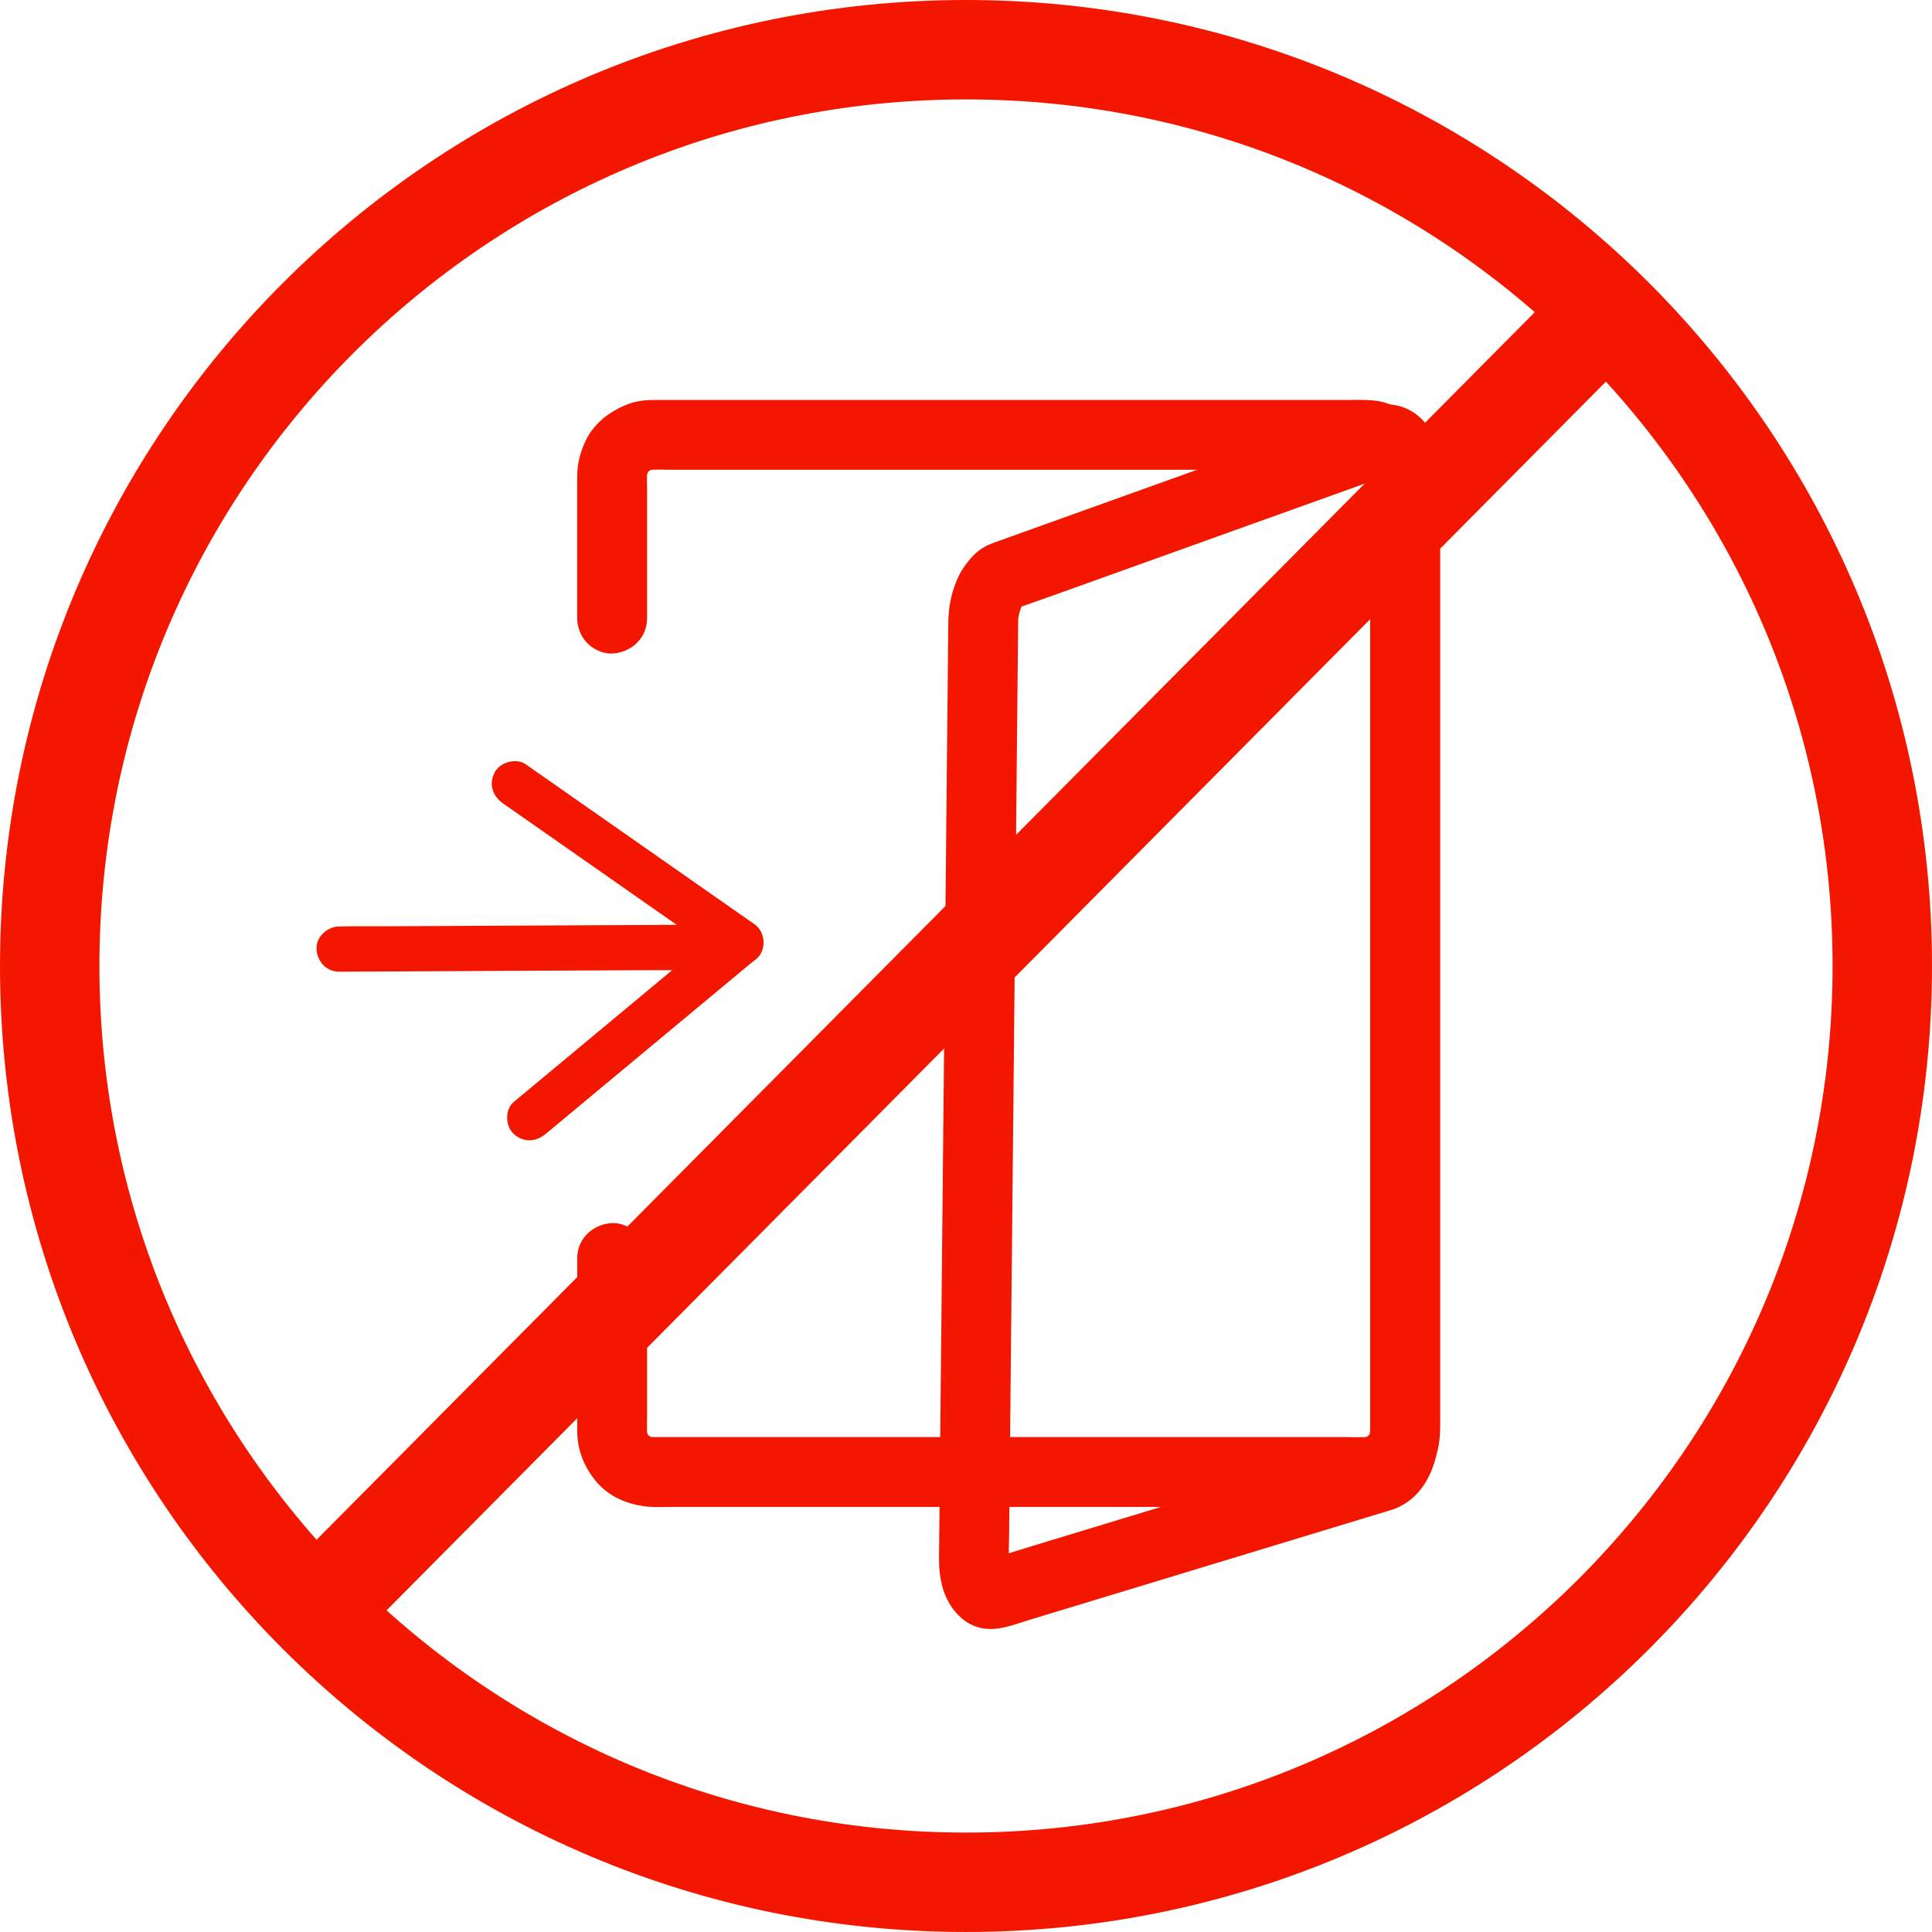
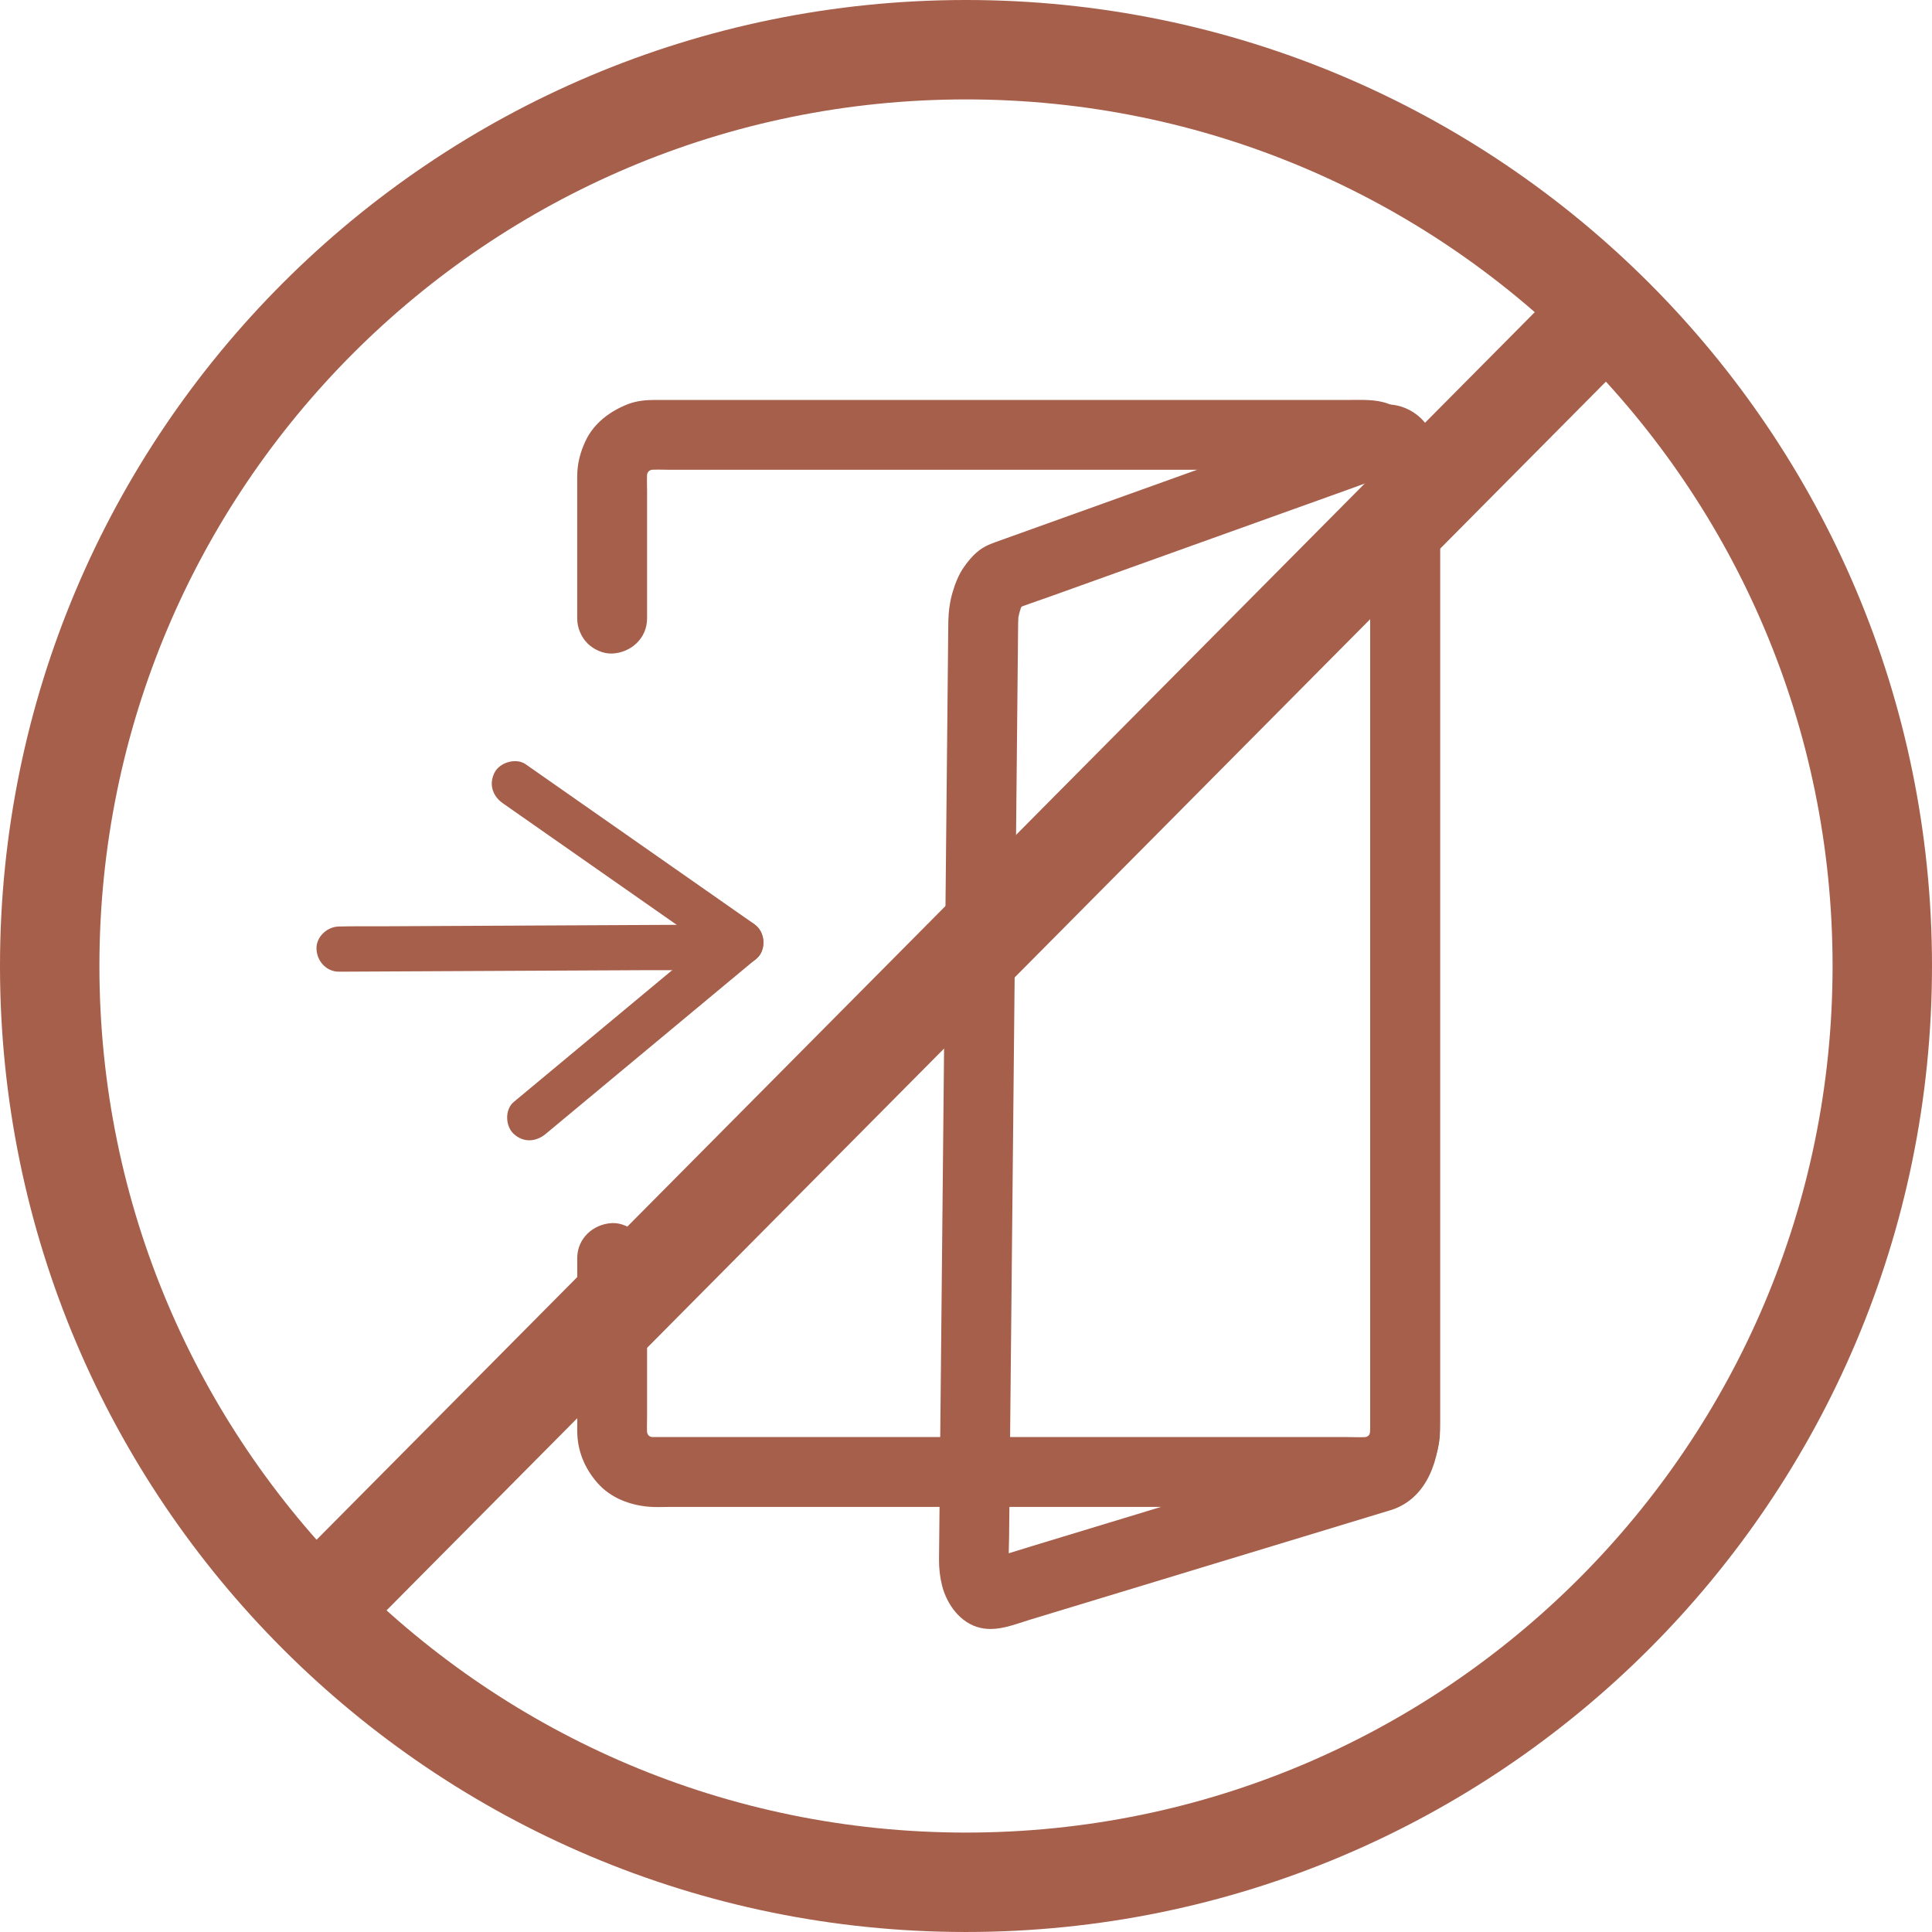
<svg xmlns="http://www.w3.org/2000/svg" id="Layer_2" data-name="Layer 2" viewBox="0 0 2351.47 2351.47">
  <defs>
    <style>
      .cls-1 {
        fill: none;
-         stroke: #f41700;
+         stroke: #A65F4B;
        stroke-miterlimit: 10;
        stroke-width: 121px;
      }

      .cls-2 {
-         fill: #f41700;
+         fill: #A65F4B;
      }
    </style>
  </defs>
  <g id="Layer_1-2" data-name="Layer 1">
    <circle class="cls-1" cx="1175.73" cy="1175.73" r="1115.23" />
    <line class="cls-1" x1="1955.12" y1="378.05" x2="384.05" y2="1961.21" />
    <path class="cls-2" d="M787.58,752.93v-155.44c0-8.6-.6-17.52.48-26.07l-1.52,11.3c.62-4,1.65-7.83,3.12-11.59l-4.28,10.15c1.71-4.05,3.85-7.79,6.48-11.31-2.22,2.87-4.43,5.73-6.65,8.6,2.7-3.43,5.72-6.46,9.15-9.16-2.87,2.22-5.73,4.43-8.6,6.65,3.53-2.63,7.26-4.77,11.31-6.48l-10.15,4.28c3.77-1.47,7.6-2.5,11.6-3.12l-11.3,1.52c9.39-1.19,19.23-.48,28.66-.48h811.29c10.96,0,21.92-.05,32.88,0,2.76.01,5.49.17,8.24.51l-11.3-1.52c4.05.66,7.86,1.71,11.67,3.22l-10.15-4.28c4.17,1.82,8.01,4.07,11.62,6.85-2.87-2.22-5.73-4.43-8.6-6.65,3.28,2.67,6.17,5.64,8.76,8.98l-6.65-8.6c2.51,3.44,4.57,7.07,6.24,10.99l-4.28-10.15c1.59,4.07,2.65,8.2,3.24,12.53l-1.52-11.3c1.25,11.83.36,24.13.36,35.99v84.45c0,41.74,0,83.49,0,125.23,0,51.03,0,102.05,0,153.08v725.02c0,14.9.04,29.81,0,44.71,0,2.48-.09,4.93-.33,7.42.51-3.77,1.01-7.53,1.52-11.3-.63,4.63-1.76,9.03-3.51,13.35l4.28-10.15c-1.65,3.75-3.66,7.23-6.09,10.53,2.22-2.87,4.43-5.73,6.65-8.6-2.78,3.57-5.91,6.7-9.48,9.49l8.6-6.65c-3.29,2.43-6.77,4.45-10.52,6.09l10.15-4.28c-3.88,1.58-7.83,2.68-11.97,3.34l11.3-1.52c-9.46,1.24-19.4.51-28.91.51h-811.71c-10.85,0-21.7.04-32.55,0-2.65,0-5.27-.15-7.9-.48l11.3,1.52c-4-.62-7.83-1.65-11.6-3.12l10.15,4.28c-4.05-1.71-7.79-3.86-11.31-6.48,2.87,2.22,5.73,4.43,8.6,6.65-3.43-2.7-6.45-5.73-9.15-9.16,2.22,2.87,4.43,5.73,6.65,8.6-2.63-3.53-4.77-7.26-6.48-11.31l4.28,10.15c-1.47-3.77-2.5-7.6-3.12-11.59l1.52,11.3c-1.05-8.34-.48-17.03-.48-25.41v-192.88c0-10.9-4.74-22.34-12.45-30.05s-19.47-12.92-30.05-12.45c-23.03,1.03-42.5,18.67-42.5,42.5v73.75c0,38.26,0,76.52,0,114.78,0,7.62-.09,15.24,0,22.86.27,23.61,9.16,44.76,24.59,62.37,15.92,18.16,39.27,27.03,62.77,29,8.62.72,17.48.17,26.11.17,20.49,0,40.99,0,61.48,0,30.66,0,61.31,0,91.97,0h112.25c41.3,0,82.59,0,123.89,0s83.7,0,125.55,0c39.07,0,78.14,0,117.21,0,33.42,0,66.85,0,100.27,0,24.43,0,48.85,0,73.28,0,12.22,0,24.44,0,36.66,0,17.5,0,35.35-3.95,50.27-13.44,27.17-17.3,43.59-46.5,43.78-78.82.05-8,0-16.01,0-24.01,0-18.1,0-36.21,0-54.31,0-26.31,0-52.62,0-78.93,0-32.96,0-65.92,0-98.88,0-37.75,0-75.51,0-113.26,0-40.62,0-81.23,0-121.85,0-42.04,0-84.07,0-126.11s0-83.07,0-124.6,0-78.23,0-117.34c0-35.24,0-70.49,0-105.73,0-29.44,0-58.89,0-88.33,0-21.8,0-43.61,0-65.41,0-12.55,0-25.1,0-37.65,0-2.26.02-4.53,0-6.79-.15-14.75-3.61-26.95-9.4-40.23-10.04-23.02-31.29-39.06-54.42-47.27-14.96-5.31-31.49-4.34-47.15-4.34-19.8,0-39.59,0-59.39,0-30.15,0-60.29,0-90.44,0-37.25,0-74.51,0-111.76,0-41.01,0-82.01,0-123.02,0s-83.81,0-125.72,0c-39.46,0-78.92,0-118.39,0-33.71,0-67.42,0-101.13,0-25.05,0-50.1,0-75.15,0-13.03,0-26.06,0-39.09,0-11.24,0-22.79,1.02-33.3,5.12-21.7,8.45-41.4,23.05-51.56,44.67-6.54,13.91-10.15,27.69-10.19,43.18-.07,31.62,0,63.24,0,94.86,0,26.11,0,52.22,0,78.34,0,10.9,4.74,22.34,12.45,30.05s19.47,12.92,30.05,12.45c23.03-1.03,42.5-18.67,42.5-42.5h0Z" />
    <path class="cls-2" d="M1671.61,1755.57c-15.75,4.78-31.5,9.57-47.25,14.35-37.79,11.48-75.57,22.96-113.36,34.43l-136.86,41.57c-39.26,11.92-78.51,23.85-117.77,35.77-18.68,5.67-37.28,11.73-56.07,17.03-1.09.31-2.16.58-3.3.74l11.3-1.52c-1.19.09-2.31.07-3.49-.08l11.3,1.52c-1.15-.22-2.22-.54-3.31-.98l10.15,4.28c-1.1-.53-2.1-1.12-3.09-1.83l8.6,6.65c-1.57-1.25-2.91-2.65-4.16-4.22,2.22,2.87,4.43,5.73,6.65,8.6-1.6-2.19-2.87-4.49-3.99-6.96l4.28,10.15c-2.19-5.21-3.46-10.64-4.21-16.23.51,3.77,1.01,7.53,1.52,11.3-1.51-13.19-.48-26.96-.35-40.21.27-27.46.54-54.93.82-82.39.41-41.03.81-82.06,1.22-123.09.5-50.41,1-100.82,1.5-151.23.54-54.97,1.09-109.94,1.63-164.91.55-55.82,1.11-111.64,1.66-167.45.51-51.68,1.02-103.35,1.53-155.03.43-43.79.87-87.58,1.3-131.36.31-31.12.62-62.24.92-93.36.14-14.25.26-28.51.42-42.76.05-4.46.34-8.89.92-13.31l-1.52,11.3c1.14-7.53,3.06-14.82,5.97-21.86-1.43,3.38-2.86,6.77-4.28,10.15,2.08-4.75,4.54-9.23,7.71-13.35-2.22,2.87-4.43,5.73-6.65,8.6,1.79-2.18,3.68-4.14,5.9-5.9l-8.6,6.65c1.45-1.05,2.92-1.94,4.55-2.68l-10.15,4.28c15.41-6.04,31.2-11.23,46.78-16.82,37-13.27,73.99-26.55,110.99-39.82,44.7-16.04,89.4-32.08,134.11-48.12,38.4-13.78,76.8-27.56,115.2-41.33,18.07-6.48,36.05-13.34,54.24-19.46,1.4-.47,2.79-.85,4.26-1.05l-11.3,1.52c1.22-.09,2.38-.06,3.6.09l-11.3-1.52c1.19.23,2.28.55,3.41,1l-10.15-4.28c1.13.54,2.15,1.15,3.17,1.87l-8.6-6.65c1.61,1.27,2.97,2.69,4.24,4.3-2.22-2.87-4.43-5.73-6.65-8.6,1.62,2.23,2.9,4.57,4.01,7.09l-4.28-10.15c1.97,4.84,3.14,9.84,3.84,15.01l-1.52-11.3c1.46,12.94.59,26.4.59,39.39v210.19c0,51.34,0,102.68,0,154.03s0,112.58,0,168.87v556.86c0,14.48.03,28.96,0,43.44,0,5-.31,9.97-.97,14.94.51-3.77,1.01-7.53,1.52-11.3-1.13,7.42-3,14.61-5.82,21.57,1.43-3.38,2.86-6.77,4.28-10.15-2.02,4.7-4.42,9.14-7.48,13.25,2.22-2.87,4.43-5.73,6.65-8.6-1.97,2.49-4.11,4.73-6.62,6.69l8.6-6.65c-1.44,1.03-2.9,1.9-4.51,2.63l10.15-4.28c-.61.26-1.23.49-1.87.68-10.5,3.51-19.7,9.8-25.4,19.53-5.33,9.11-7.59,22.54-4.28,32.75s9.7,20.21,19.53,25.4c9.8,5.18,21.89,7.92,32.75,4.28,44.03-14.74,58.47-63.25,58.47-105.37v-35.75c0-21.2,0-42.4,0-63.6,0-28.76,0-57.52,0-86.28v-103.78c0-38.86,0-77.72,0-116.58,0-40.92,0-81.84,0-122.76s0-83.8,0-125.69,0-81.3,0-121.96c0-37.85,0-75.69,0-113.54,0-33.31,0-66.63,0-99.94,0-27.05,0-54.11,0-81.16,0-19.13,0-38.25,0-57.38,0-9.31,0-18.63,0-27.94-.02-17.73-3.27-34.61-11.26-50.49-12.98-25.81-44.05-39.78-71.55-29.92-17.13,6.15-34.26,12.29-51.4,18.44-32.56,11.68-65.12,23.37-97.68,35.05-38.97,13.98-77.94,27.96-116.91,41.95-35.86,12.87-71.72,25.73-107.58,38.6-23.72,8.51-47.44,17.02-71.16,25.53-4.45,1.59-8.9,3.16-13.34,4.79-4.06,1.49-8.13,3.06-11.98,5.02-11.39,5.79-19.59,15.47-26.79,25.7-6.29,8.95-10.52,19.87-13.6,30.29-3.36,11.37-4.96,23.58-5.22,35.4-.13,6.07-.13,12.14-.19,18.21-.16,16.33-.32,32.67-.49,49-.25,24.95-.49,49.9-.74,74.86-.32,31.82-.63,63.64-.95,95.46-.37,36.89-.73,73.79-1.1,110.68-.4,40.17-.8,80.34-1.19,120.51-.41,41.82-.83,83.63-1.24,125.45-.41,41.33-.82,82.66-1.23,123.99-.39,39.21-.78,78.43-1.16,117.64-.35,35.3-.7,70.6-1.05,105.9-.29,29.59-.59,59.18-.88,88.77-.22,22.16-.44,44.31-.66,66.47-.13,12.74-.25,25.49-.38,38.23-.02,2.32-.05,4.63-.07,6.95-.06,10.42,1.11,21.11,3.63,31.22,5.78,23.21,22.43,46.44,46.97,51.86,20.7,4.58,40.73-4.1,60.22-10.02,29-8.81,57.99-17.62,86.99-26.42,38.55-11.71,77.09-23.42,115.64-35.13,38.55-11.71,77.1-23.42,115.66-35.13,29.49-8.96,58.98-17.92,88.47-26.88,11.24-3.41,22.48-6.83,33.72-10.24,10.4-3.16,19.86-10.06,25.4-19.53s7.59-22.54,4.28-32.75c-6.94-21.44-29.5-36.6-52.28-29.68Z" />
    <path class="cls-2" d="M412.71,1182.66c14.19-.07,28.37-.14,42.56-.21,34.07-.17,68.14-.34,102.21-.51,41.22-.2,82.44-.41,123.67-.61,35.64-.18,71.28-.35,106.93-.53,17.32-.09,34.68.19,51.99-.26.24,0,.49,0,.74,0,14.38-.07,28.17-12.6,27.5-27.5s-12.08-27.58-27.5-27.5c-14.19.07-28.37.14-42.56.21-34.07.17-68.14.34-102.21.51-41.22.2-82.44.41-123.67.61-35.64.18-71.28.35-106.93.53-17.32.09-34.68-.19-51.99.26-.24,0-.49,0-.74,0-14.38.07-28.17,12.6-27.5,27.5.66,14.84,12.08,27.58,27.5,27.5h0Z" />
    <g>
      <path class="cls-2" d="M664.17,1380.11c28.99-24.11,57.97-48.23,86.96-72.34,46.16-38.4,92.32-76.8,138.48-115.2,10.54-8.77,21.08-17.54,31.62-26.3,11.1-9.24,10.26-29.47,0-38.89-11.81-10.84-27.05-9.85-38.89,0-28.99,24.11-57.97,48.23-86.96,72.34-46.16,38.4-92.32,76.8-138.48,115.2-10.54,8.77-21.08,17.54-31.62,26.3-11.1,9.24-10.26,29.47,0,38.89,11.81,10.84,27.05,9.85,38.89,0h0Z" />
      <path class="cls-2" d="M611.97,977.64c31.23,21.84,62.46,43.67,93.69,65.51,49.42,34.55,98.83,69.1,148.25,103.65,11.34,7.93,22.67,15.85,34.01,23.78,11.82,8.27,31.07,2.54,37.63-9.87,7.44-14.07,2.75-28.8-9.87-37.63-31.23-21.84-62.46-43.67-93.69-65.51-49.42-34.55-98.83-69.1-148.25-103.65-11.34-7.93-22.67-15.85-34.01-23.78s-31.07-2.54-37.63,9.87c-7.44,14.07-2.75,28.8,9.87,37.63h0Z" />
    </g>
  </g>
</svg>
